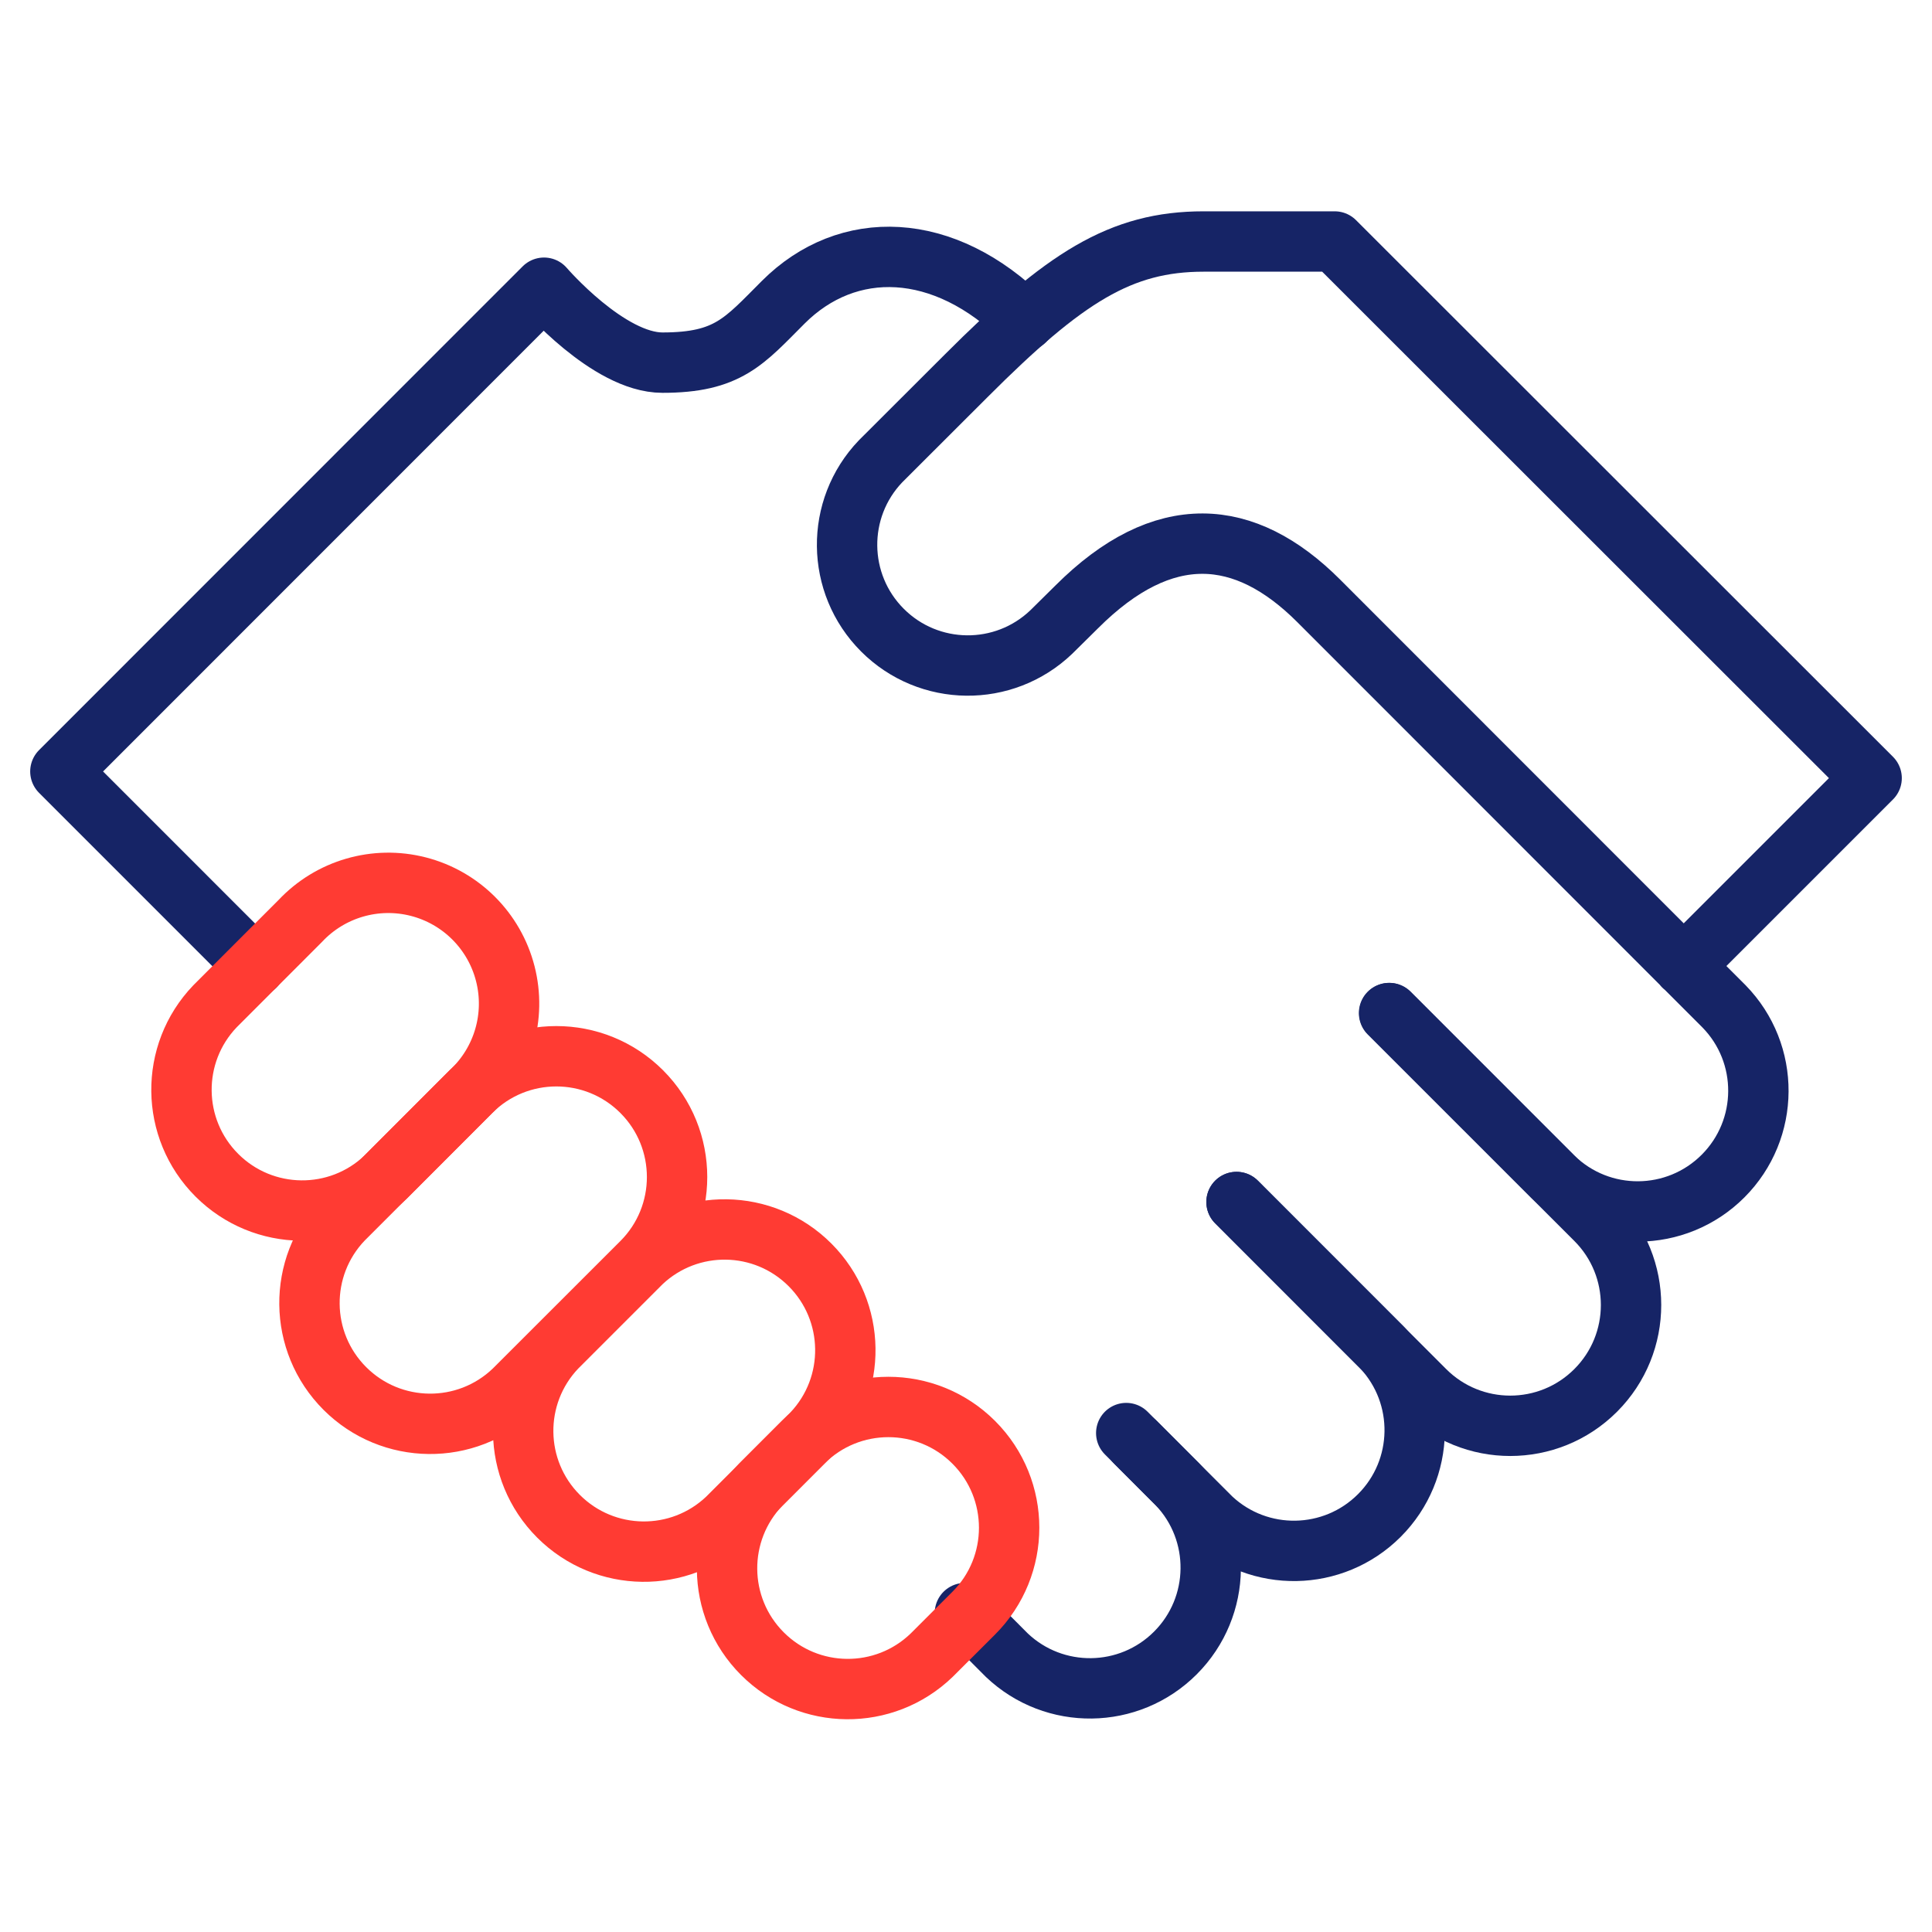
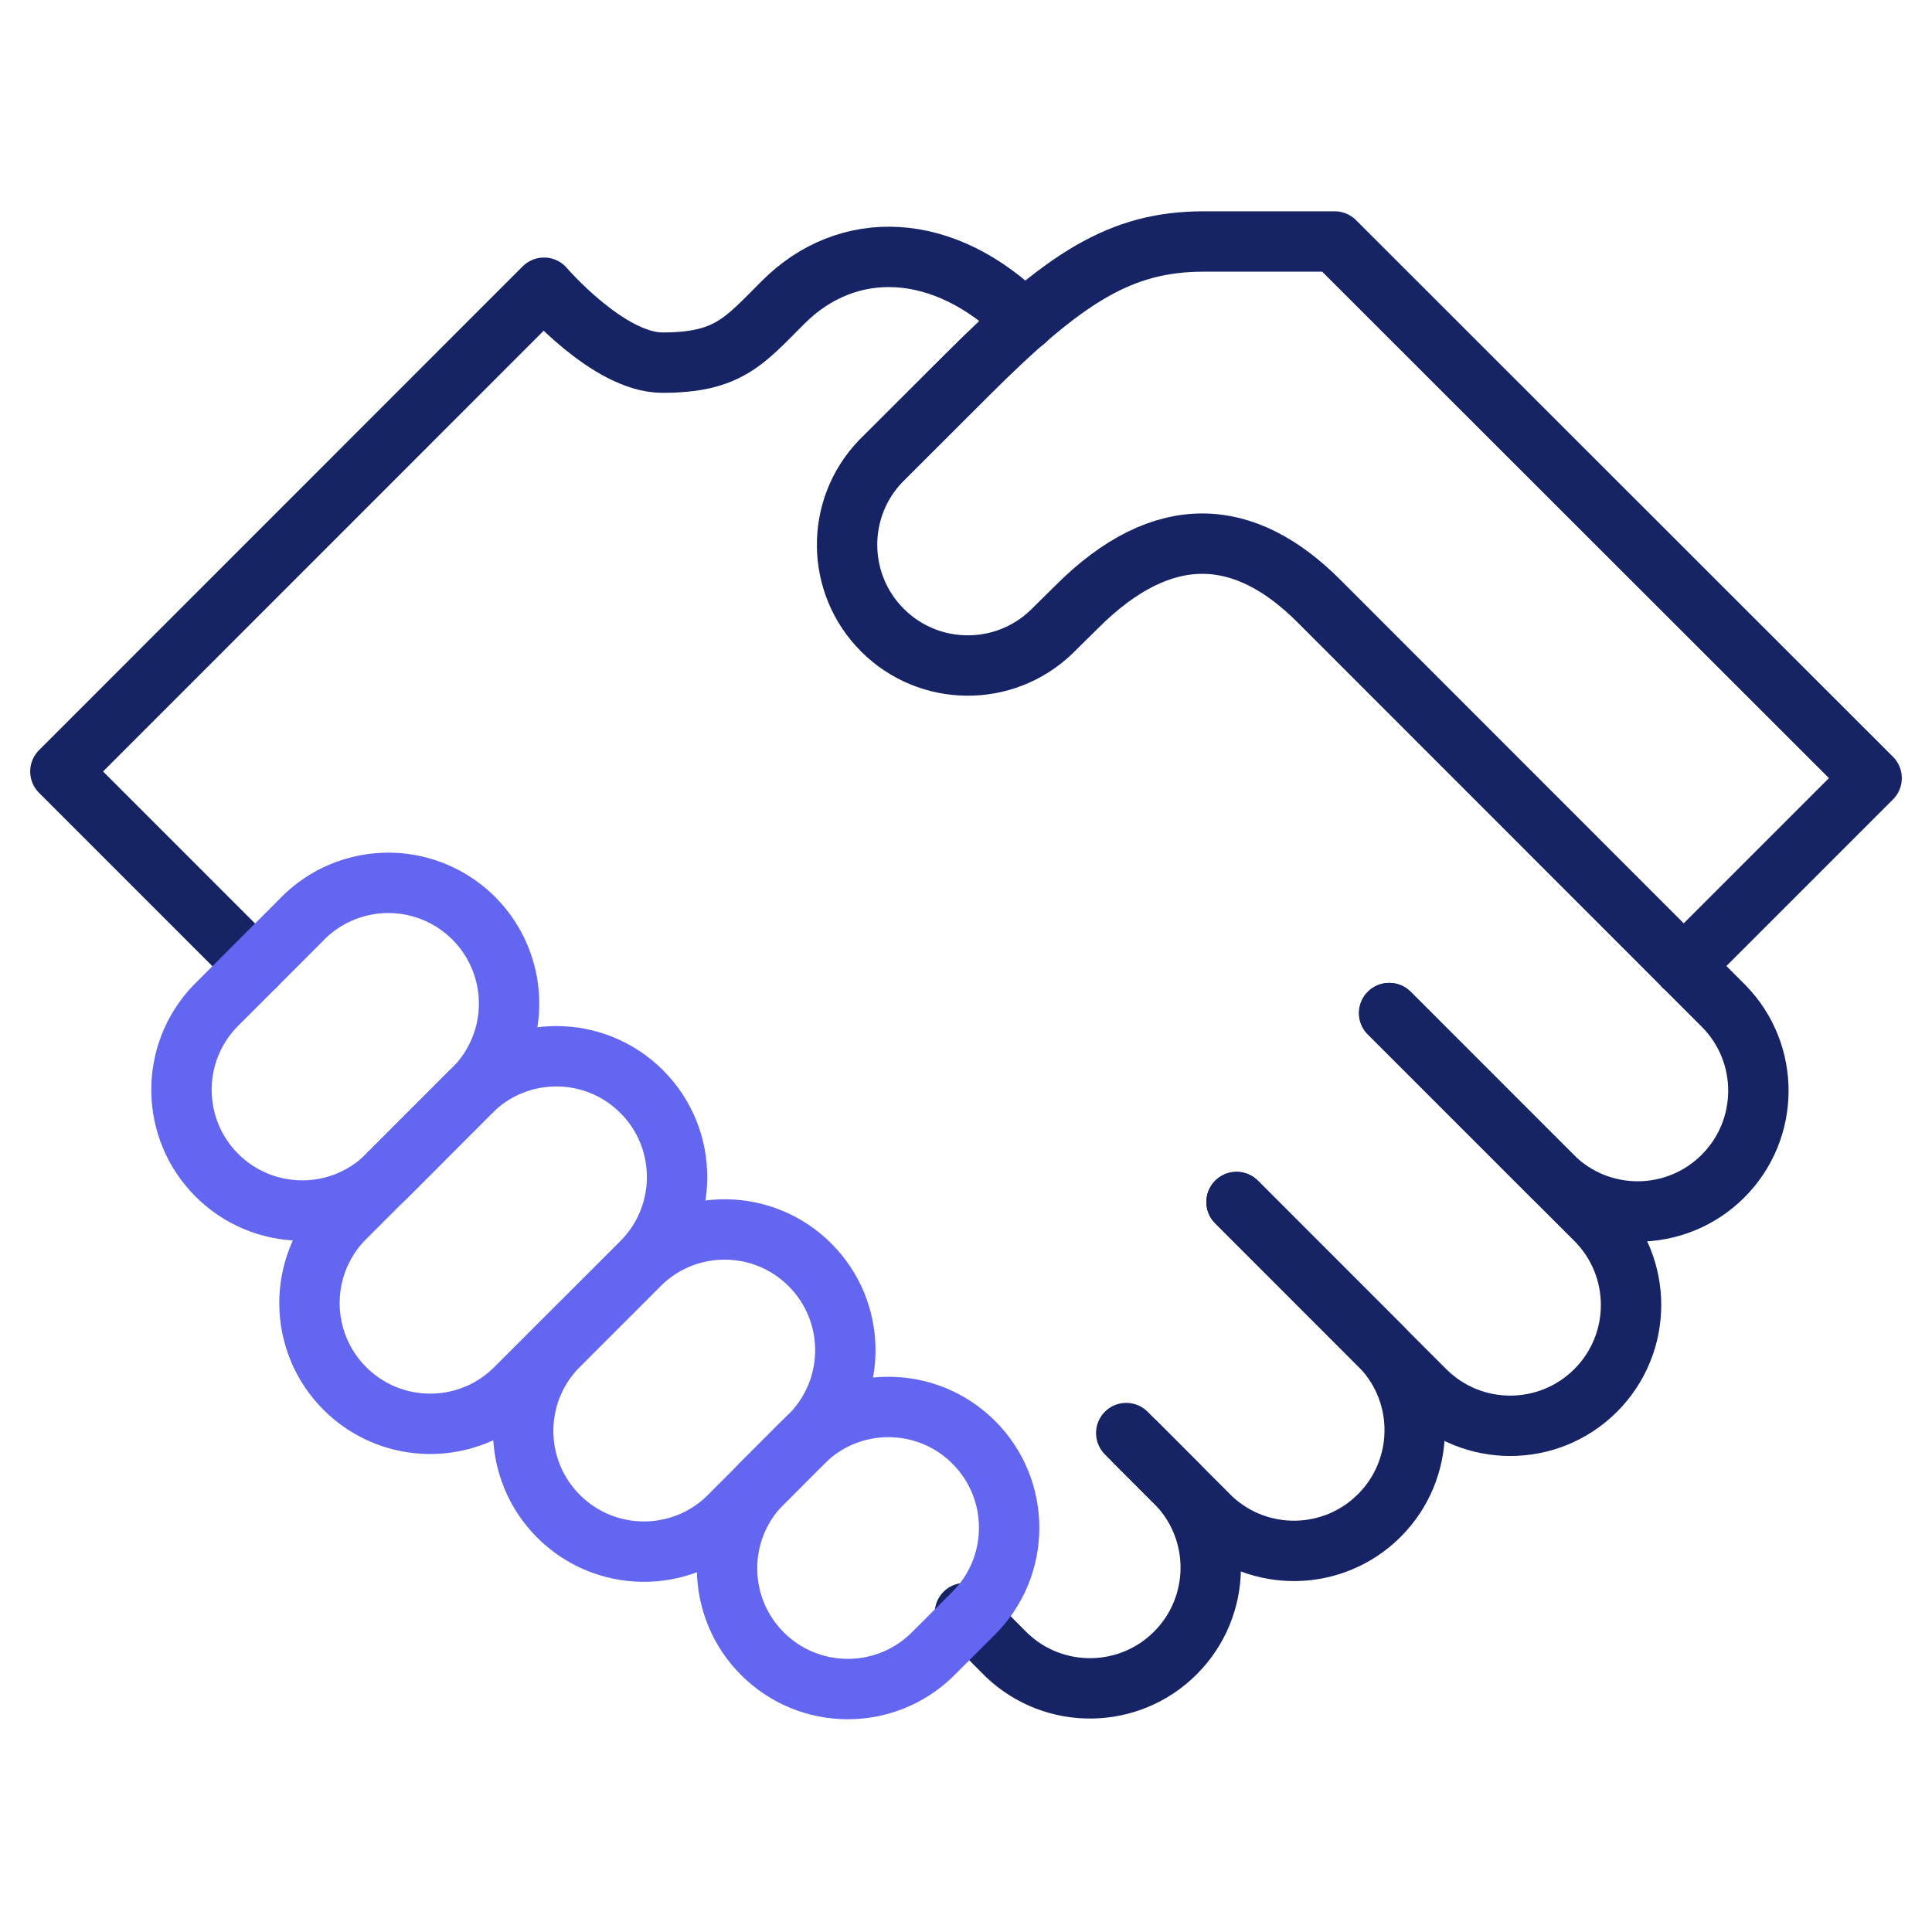
<svg xmlns="http://www.w3.org/2000/svg" viewBox="0 0 64 64" aria-labelledby="title" aria-describedby="desc" role="img">
  <path stroke-width="2" stroke-miterlimit="10" fill="none" d="M46.025 33.56l5.427 5.431a4 4 0 0 0 5.657-5.656L43.68 19.9c-2.441-2.44-5.137-2.672-8.016.208l-.838.828a4 4 0 0 1-5.655-5.656L32 12.455C35.266 9.185 37.124 8 39.873 8h4.34L62 25.776l-6.23 6.23" data-name="layer2" stroke-linejoin="round" stroke-linecap="round" stroke="#162466" />
  <path stroke-width="2" stroke-miterlimit="10" fill="none" d="M46.014 33.559l6.844 6.841a4 4 0 0 1-5.658 5.66l-6.239-6.242" data-name="layer2" stroke-linejoin="round" stroke-linecap="round" stroke="#162466" />
  <path stroke-width="2" stroke-miterlimit="10" fill="none" d="M40.962 39.818l4.825 4.827a4 4 0 0 1-5.652 5.655l-2.827-2.828" data-name="layer2" stroke-linejoin="round" stroke-linecap="round" stroke="#162466" />
  <path stroke-width="2" stroke-miterlimit="10" fill="none" d="M37.616 47.78l1.39 1.393a4 4 0 0 1-5.653 5.657l-1.39-1.394M8.45 32.007L2 25.556 18.021 9.531s2.132 2.482 3.924 2.482c2.174 0 2.706-.706 4-2 2.124-2.126 5.32-2.063 8 .613" data-name="layer2" stroke-linejoin="round" stroke-linecap="round" stroke="#162466" />
-   <path stroke-width="2" stroke-miterlimit="10" fill="none" d="M15.6 36.163a4 4 0 1 0-5.653-5.655l-2.825 2.827a4 4 0 0 0 5.655 5.656z" data-name="layer1" stroke-linejoin="round" stroke-linecap="round" stroke="#ff3b33" />
-   <path stroke-width="2" stroke-miterlimit="10" fill="none" d="M21.258 41.818a4 4 0 0 0-5.658-5.656L11.362 40.4a4 4 0 0 0 5.655 5.656zm5.653 5.656a4 4 0 0 0-5.653-5.656l-2.827 2.827a4 4 0 0 0 5.655 5.655z" data-name="layer1" stroke-linejoin="round" stroke-linecap="round" stroke="#ff3b33" />
-   <path stroke-width="2" stroke-miterlimit="10" fill="none" d="M32.258 53.436A4 4 0 1 0 26.6 47.78l-1.392 1.393a4 4 0 0 0 5.655 5.657z" data-name="layer1" stroke-linejoin="round" stroke-linecap="round" stroke="#ff3b33" />
+   <path stroke-width="2" stroke-miterlimit="10" fill="none" d="M15.6 36.163a4 4 0 1 0-5.653-5.655l-2.825 2.827a4 4 0 0 0 5.655 5.656z" data-name="layer1" stroke-linejoin="round" stroke-linecap="round" stroke="#6366f1" />
+   <path stroke-width="2" stroke-miterlimit="10" fill="none" d="M21.258 41.818a4 4 0 0 0-5.658-5.656L11.362 40.4a4 4 0 0 0 5.655 5.656zm5.653 5.656a4 4 0 0 0-5.653-5.656l-2.827 2.827a4 4 0 0 0 5.655 5.655z" data-name="layer1" stroke-linejoin="round" stroke-linecap="round" stroke="#6366f1" />
+   <path stroke-width="2" stroke-miterlimit="10" fill="none" d="M32.258 53.436A4 4 0 1 0 26.6 47.78l-1.392 1.393a4 4 0 0 0 5.655 5.657z" data-name="layer1" stroke-linejoin="round" stroke-linecap="round" stroke="#6366f1" />
</svg>
